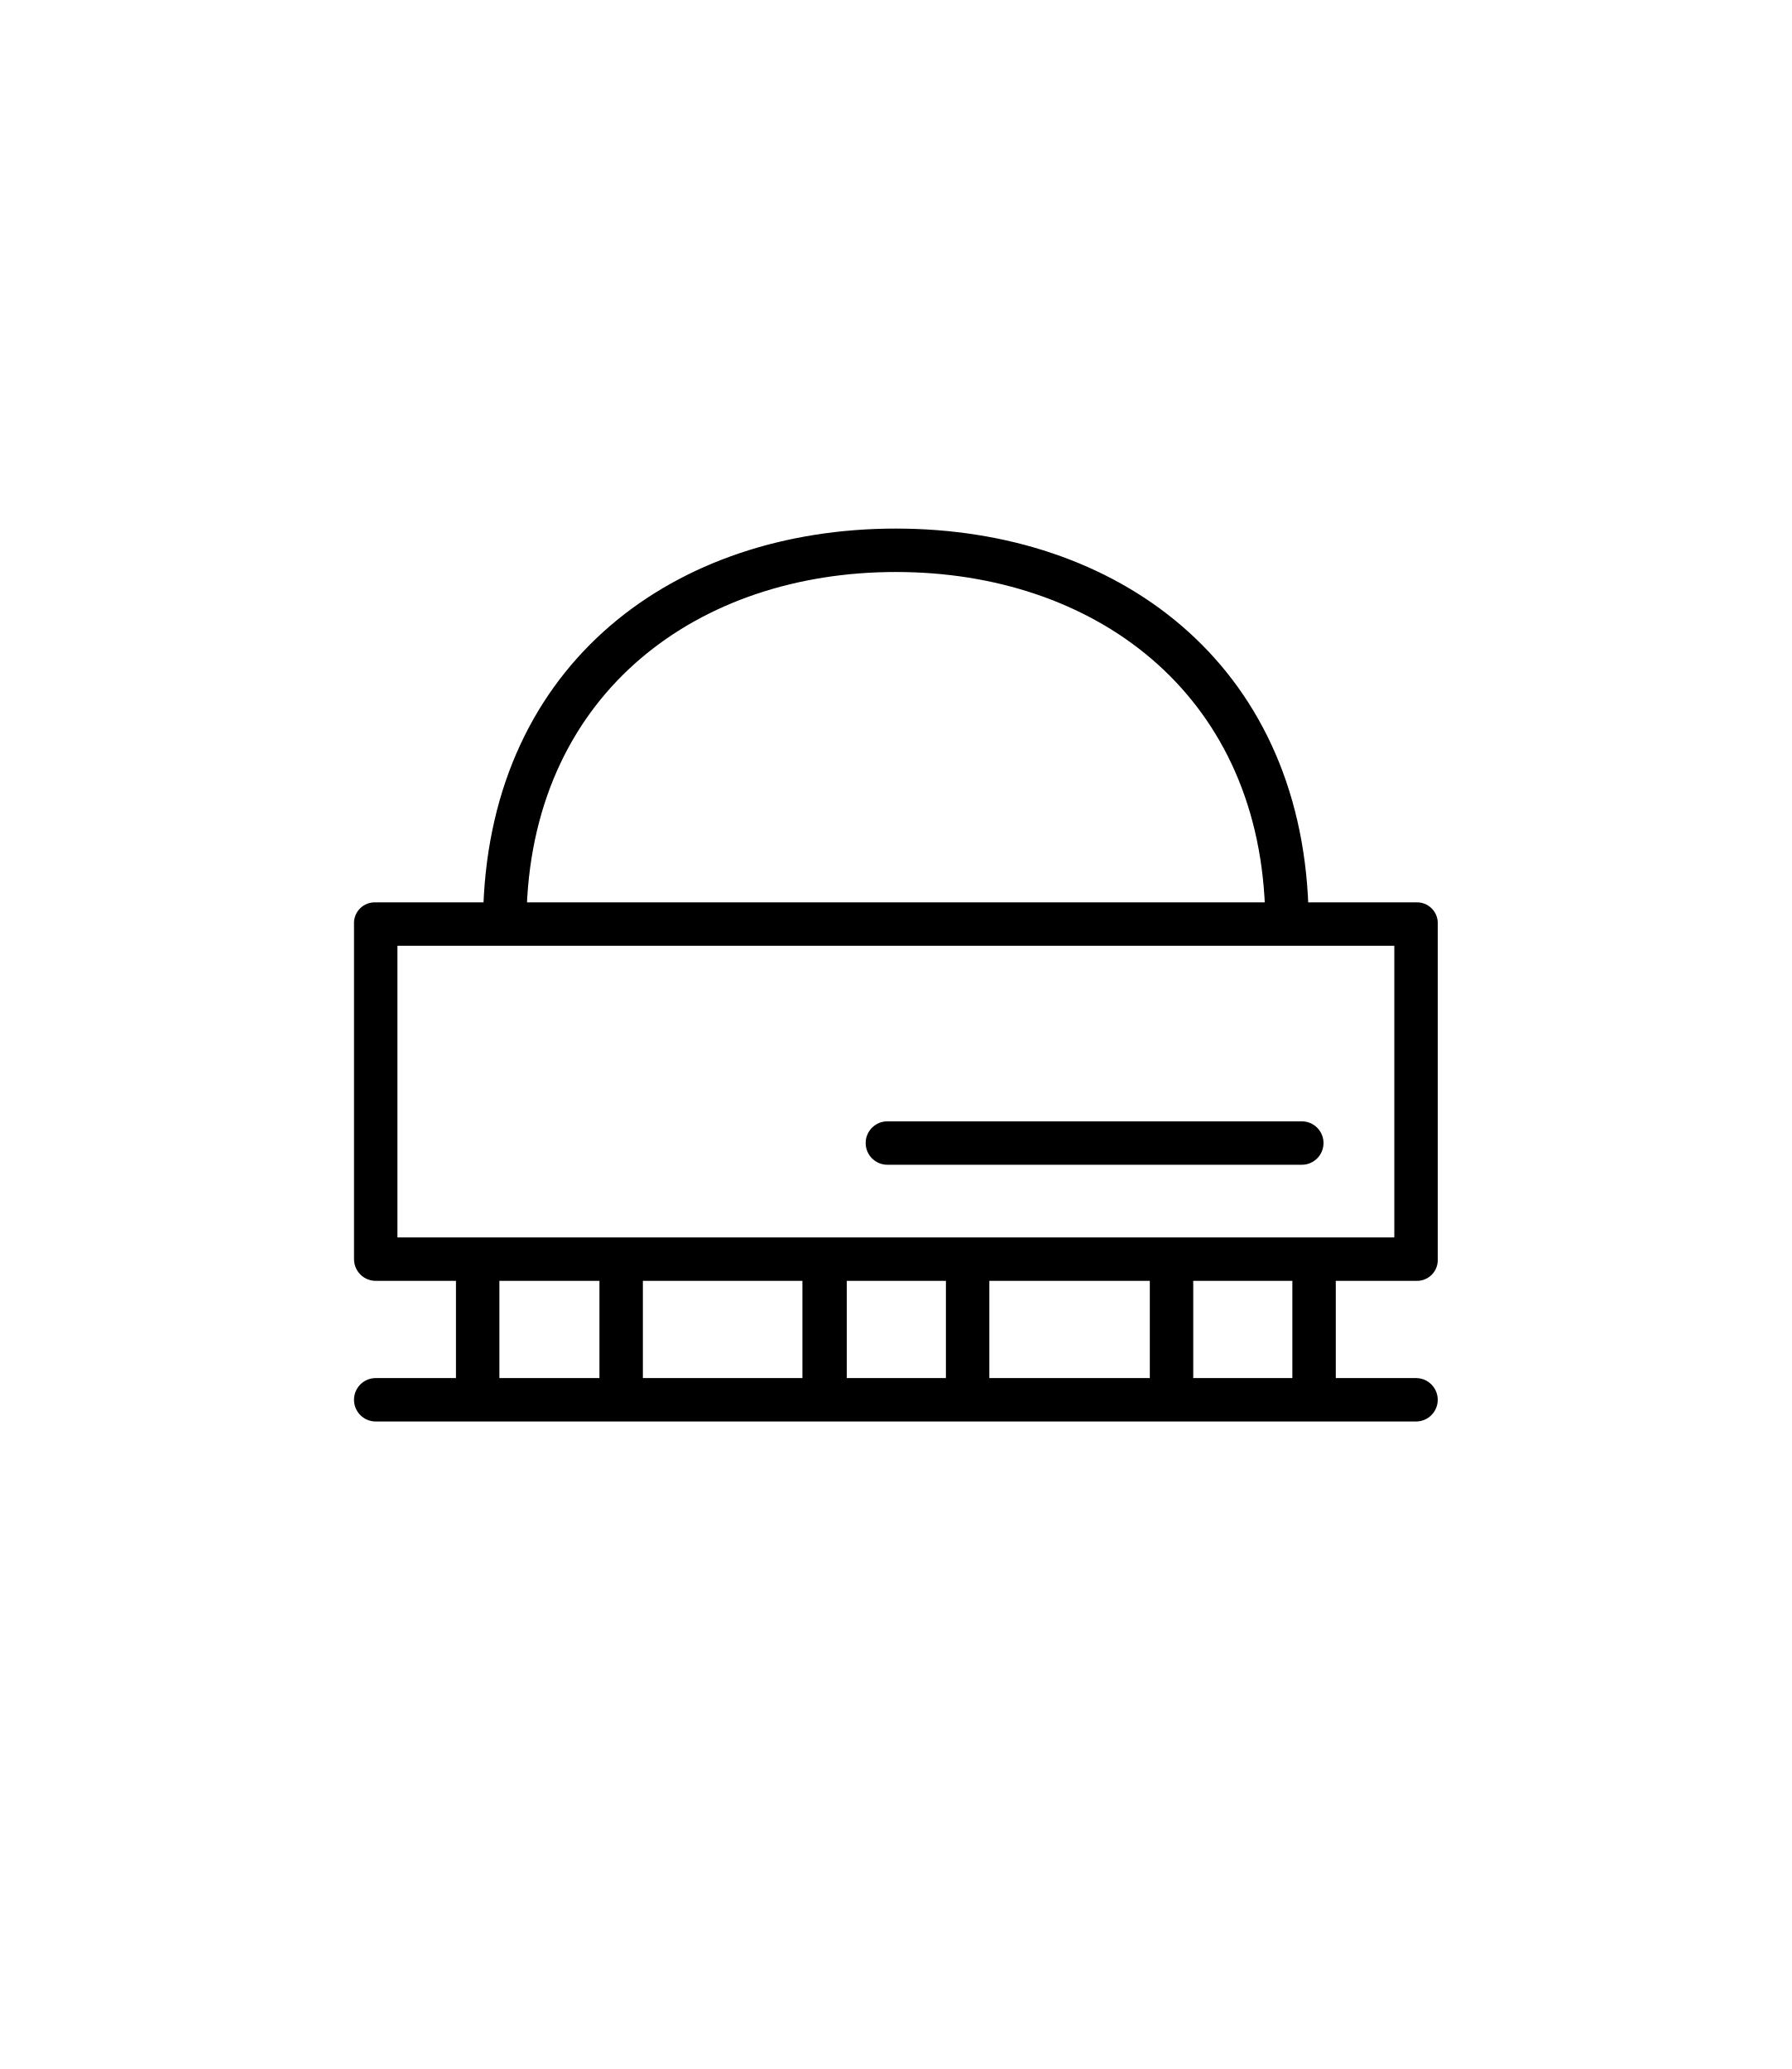
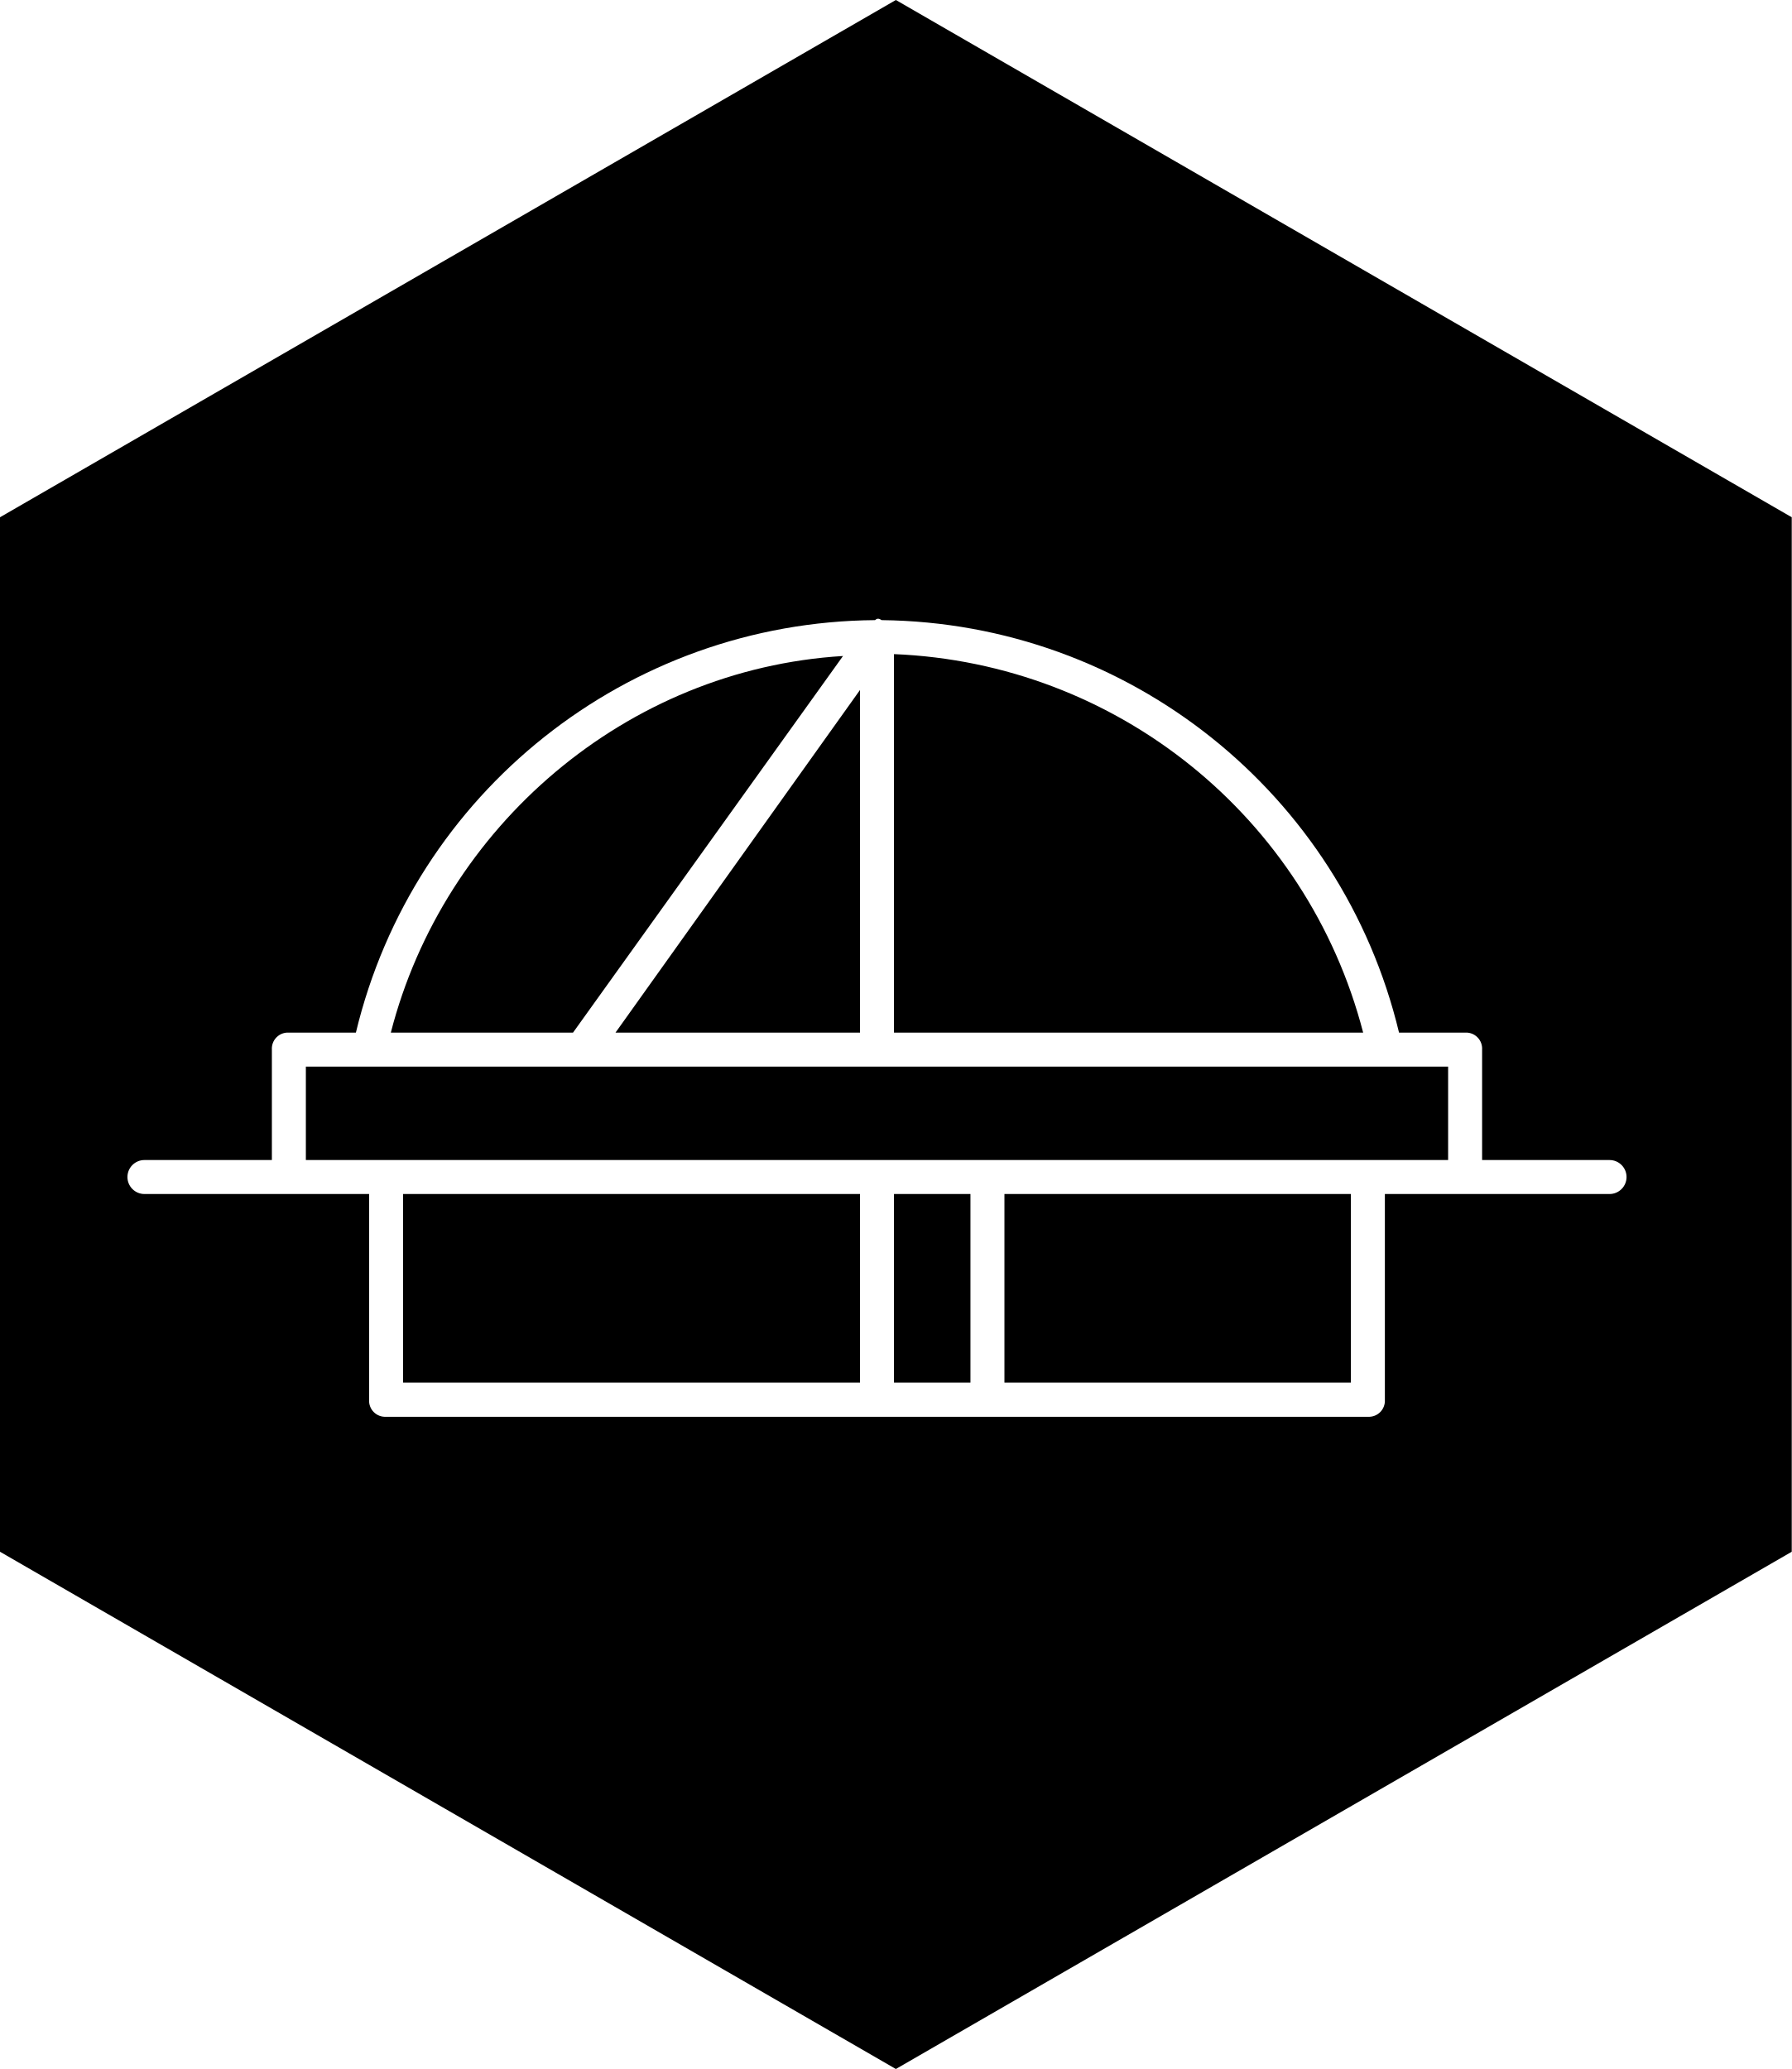
<svg xmlns="http://www.w3.org/2000/svg" width="189.8" height="219.2" viewBox="0 0 189.8 219.2">
-   <path fill="none" d="M94.9 0l94.9 54.8v109.6l-94.9 54.8L0 164.4V54.8L94.9 0z" />
-   <path stroke="#000" stroke-miterlimit="10" d="M39.8 150.1a1.8 1.8 0 0 1 0-3.6h9v-11.3h-9a1.8 1.8 0 0 1-1.8-1.8V97.9a1.7 1.7 0 0 1 1.8-1.8h11.9c.9-25.6 20-39.6 43.2-39.6s42.3 14 43.2 39.6H150a1.7 1.7 0 0 1 1.8 1.8v35.5a1.7 1.7 0 0 1-1.8 1.8h-9v11.3h9a1.8 1.8 0 0 1 0 3.6zm1.8-50.4v31.9h106.6V99.7zm10.8 35.5v11.3H64v-11.3zm2.9-39.1h79.2c-.9-23.2-18.5-36-39.6-36s-38.7 12.8-39.6 36zm12.3 39.1v11.3h17.9v-11.3zm21.6 0v11.3h11.5v-11.3zm48.7-12.3H94a1.8 1.8 0 1 1 0-3.6h43.9a1.8 1.8 0 0 1 0 3.6zm-33.6 12.3v11.3h18v-11.3zm21.6 0v11.3h11.5v-11.3z" />
+   <g id="Layer_2">
+     <g id="Layer_1-2">
+       <path d="M94.9 0L0 54.8v109.6l94.9 54.8 94.9-54.8V54.8zm75.6 126.5h-23.8v21.8a1.7 1.7 0 0 1-1.8 1.8h-104a1.7 1.7 0 0 1-1.8-1.8v-21.8H15.3a1.8 1.8 0 0 1 0-3.6h13.5v-11.7a1.7 1.7 0 0 1 1.8-1.8h7.1a57 57 0 0 1 55-43.7c.2-.2.4-.2.7 0a57 57 0 0 1 54.8 43.7h7a1.7 1.7 0 0 1 1.8 1.8v11.7h13.5a1.8 1.8 0 1 1 0 3.6z" />
+       <path d="M42.7 126.5h48.4v19.98H42.7zm52 0h8.1v19.98h-8.1zm-3.6-17.1V73.1l-25.9 36.3h25.9zm-1.8-39.9c-23 1.4-42.3 18.1-47.9 39.9h19.3zm5.4-.2v40.1h49.7a53.6 53.6 0 0 0-49.7-40.1zm11.7 57.2h36.7v19.98h-36.7zm-74-13.5h121v9.9h-121z" />
+     </g>
+   </g>
</svg>
